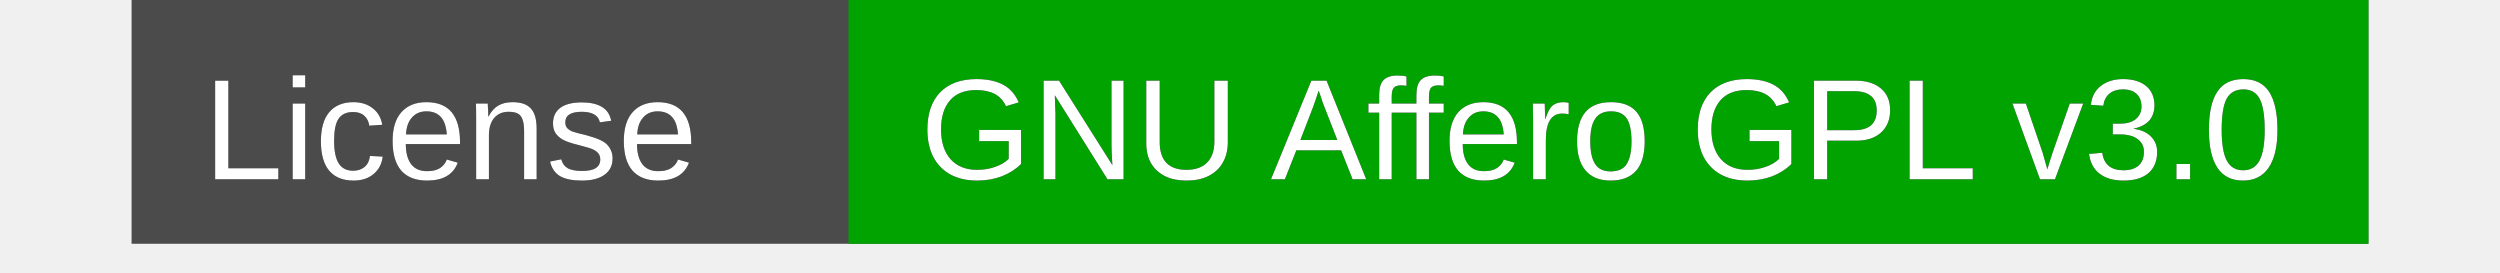
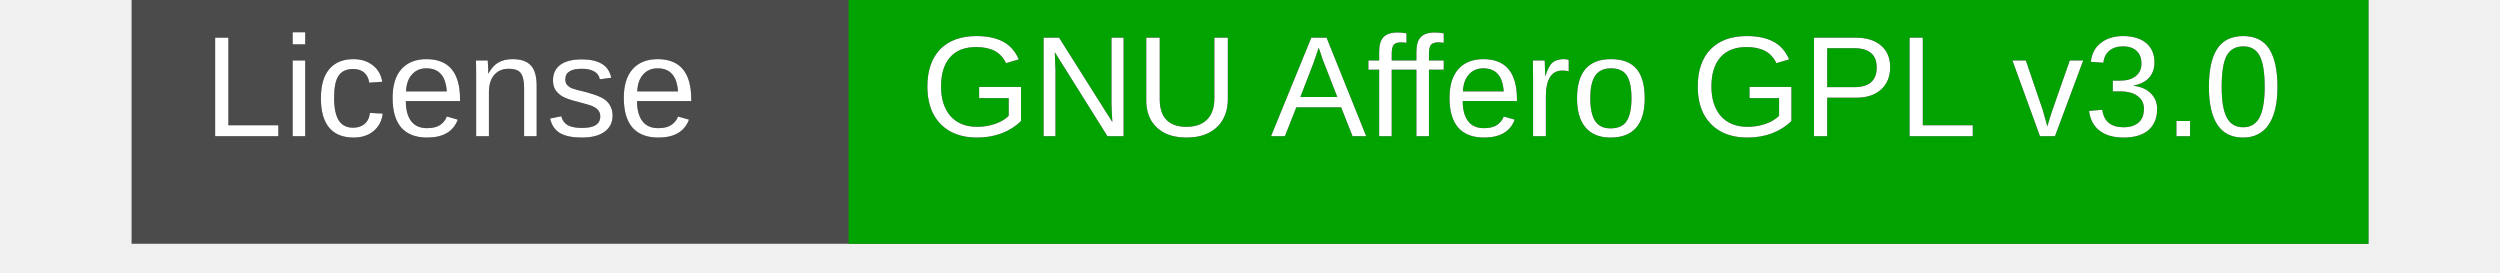
<svg xmlns="http://www.w3.org/2000/svg" height="19">
  <style type="text/css">text{alignment-baseline:middle;font-family:Arial,sans-serif;font-size:10px}background-color{yellow}</style>
  <rect x="0" y="0" width="156" height="17" style="fill:#4b4b4b;" />
  <rect x="50" y="0" width="106" height="17" style="fill:#00A300;" />
-   <text x="5" y="12.5" style="fill:#000;">License</text>
-   <text x="5" y="12.5" style="fill:#fff;">License</text>
-   <text x="55" y="12.5" style="fill:#000;">GNU Affero GPL v3.0</text>
-   <text x="55" y="12.5" style="fill:#fff;">GNU Affero GPL v3.0</text>
+   <text x="5" y="9.5" style="fill:#000;">License</text>
+   <text x="5" y="9.5" style="fill:#fff;">License</text>
+   <text x="55" y="9.5" style="fill:#000;">GNU Affero GPL v3.0</text>
+   <text x="55" y="9.5" style="fill:#fff;">GNU Affero GPL v3.0</text>
</svg>
